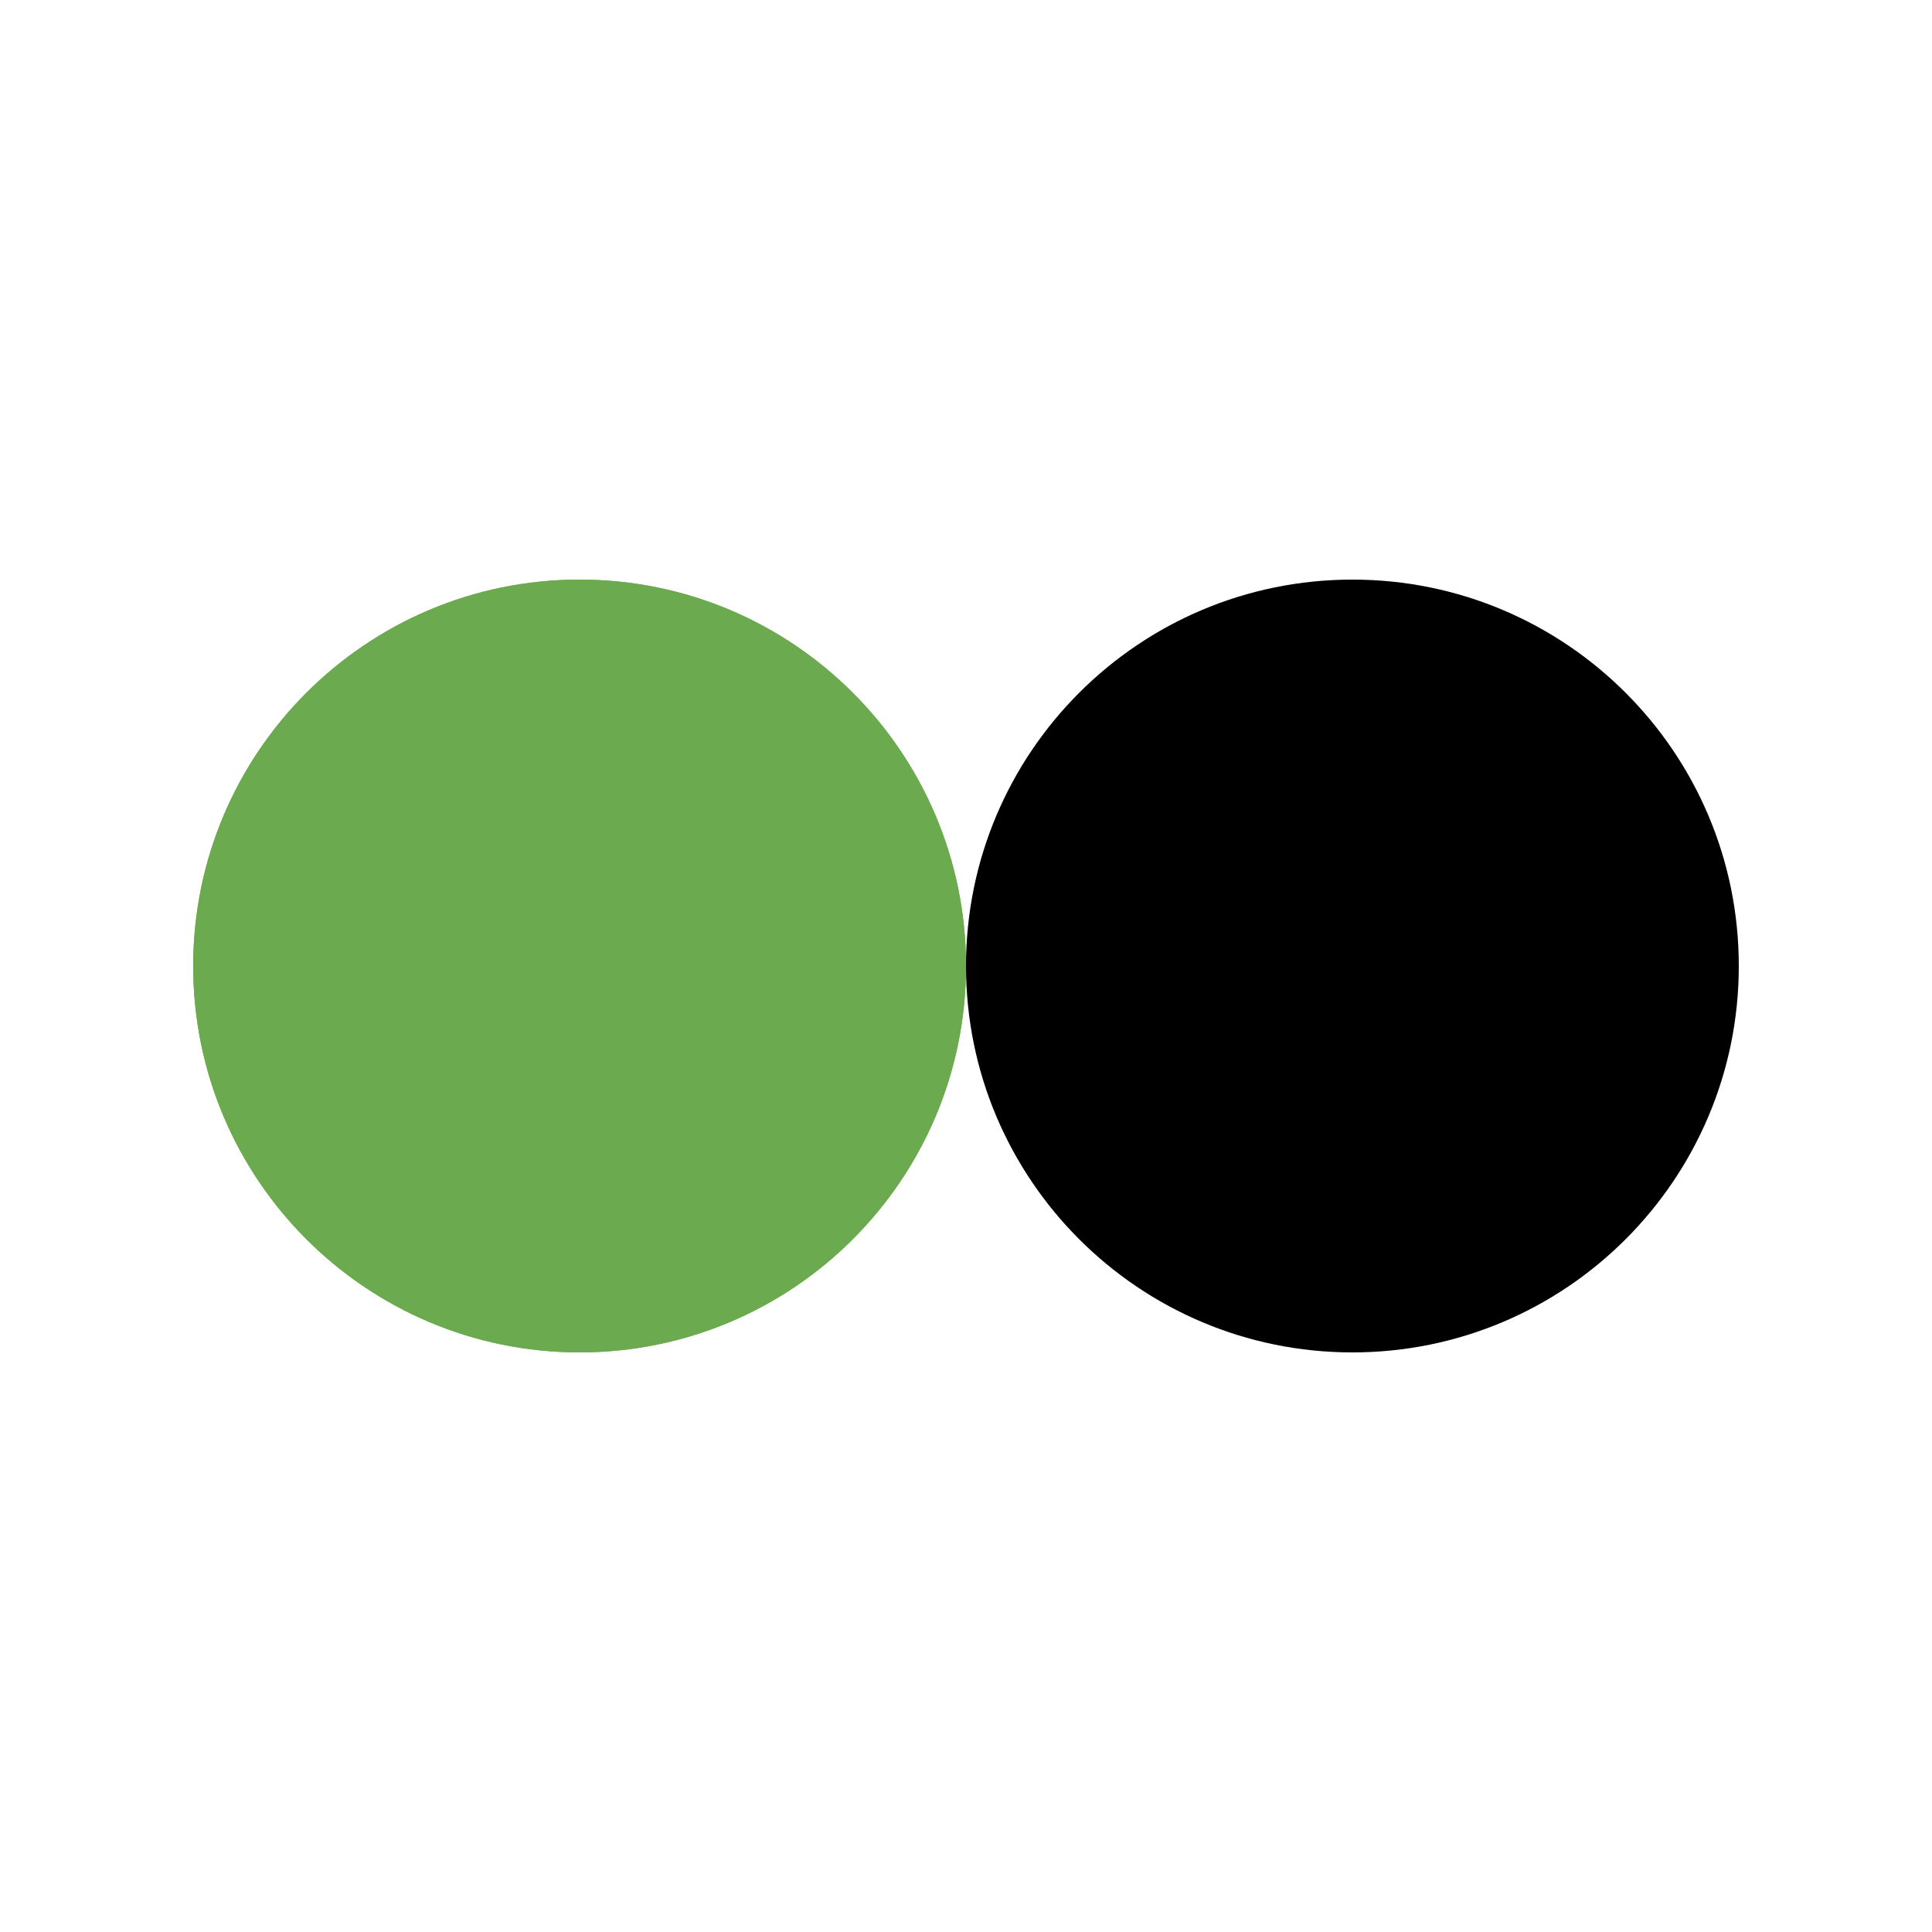
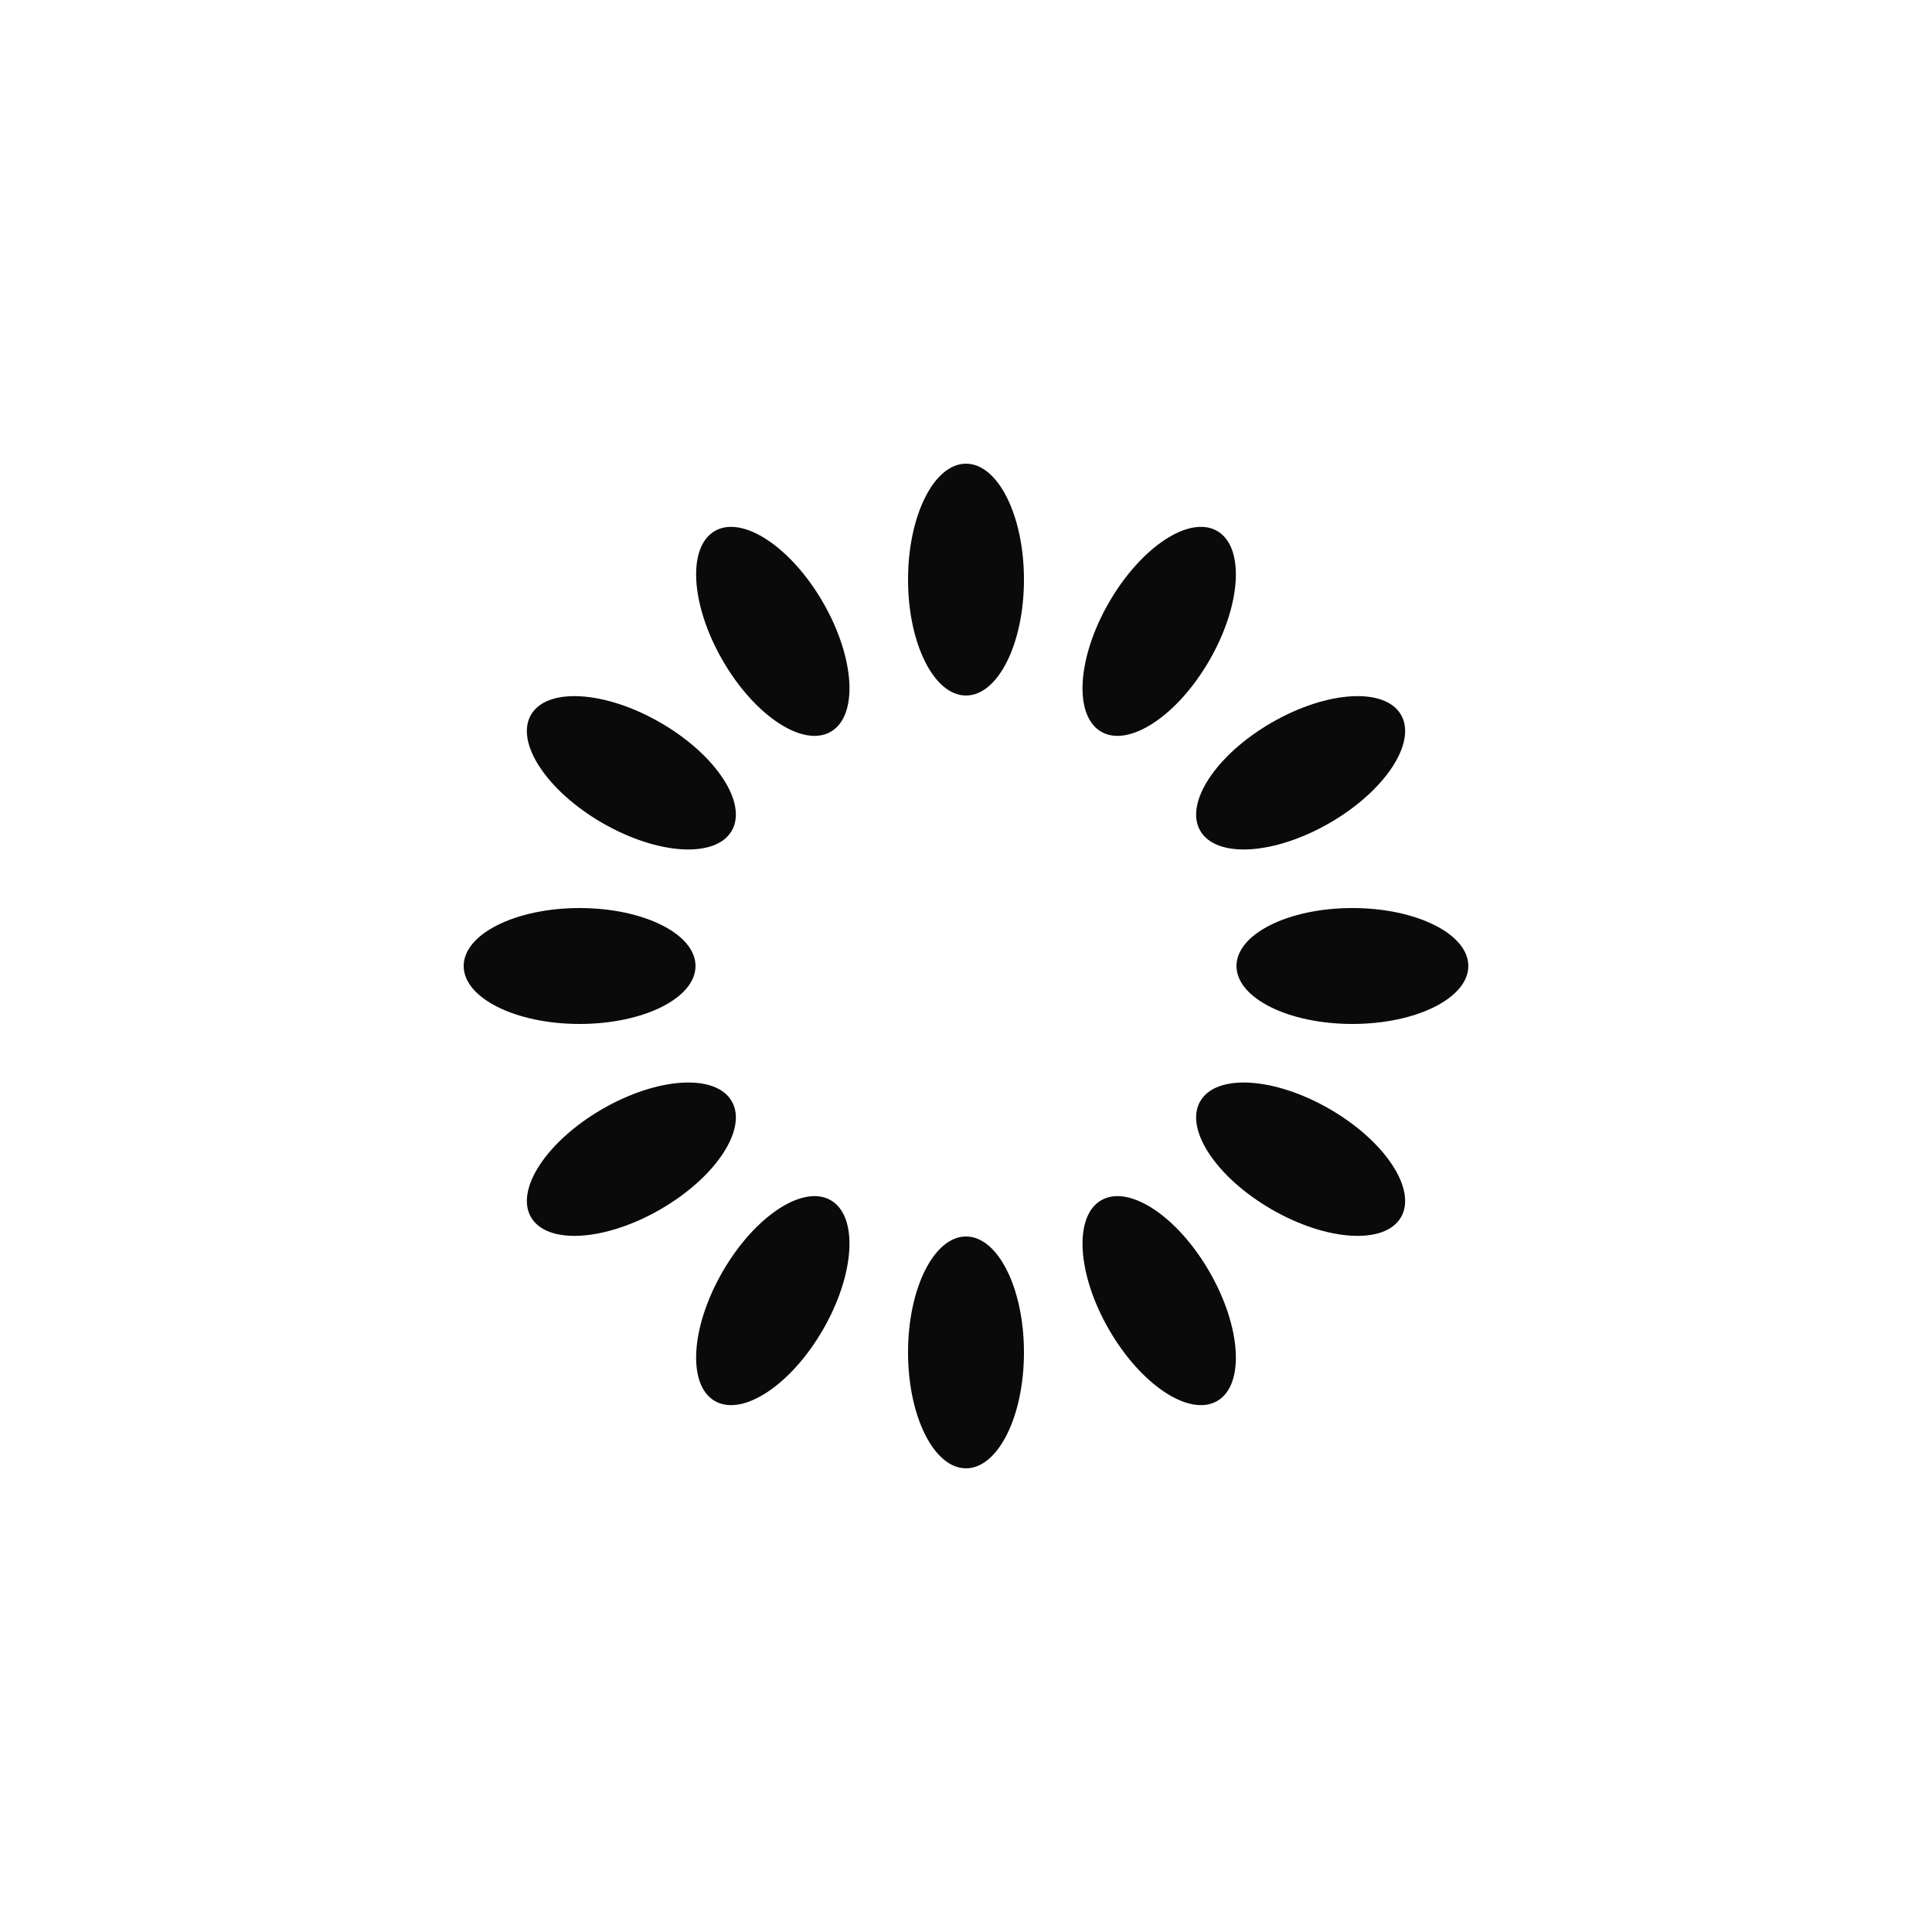
<svg xmlns="http://www.w3.org/2000/svg" style="margin: auto; background: none; display: block; shape-rendering: auto;" width="30px" height="30px" viewBox="0 0 100 100" preserveAspectRatio="xMidYMid">
-   <circle cx="30" cy="50" fill="#6baa4e" r="20">
-     <animate attributeName="cx" repeatCount="indefinite" dur="1s" keyTimes="0;0.5;1" values="30;70;30" begin="-0.5s" />
-   </circle>
-   <circle cx="70" cy="50" fill="#000000" r="20">
-     <animate attributeName="cx" repeatCount="indefinite" dur="1s" keyTimes="0;0.5;1" values="30;70;30" begin="0s" />
-   </circle>
-   <circle cx="30" cy="50" fill="#6baa4e" r="20">
-     <animate attributeName="cx" repeatCount="indefinite" dur="1s" keyTimes="0;0.5;1" values="30;70;30" begin="-0.5s" />
-     <animate attributeName="fill-opacity" values="0;0;1;1" calcMode="discrete" keyTimes="0;0.499;0.5;1" dur="1s" repeatCount="indefinite" />
-   </circle>
+   <g transform="rotate(0 50 50)">
+     <rect x="47" y="24" rx="3" ry="6" width="6" height="12" fill="#0a0a0a">
+       <animate attributeName="opacity" values="1;0" keyTimes="0;1" dur="0.962s" begin="-0.881s" repeatCount="indefinite" />
+     </rect>
+   </g>
+   <g transform="rotate(30 50 50)">
+     <rect x="47" y="24" rx="3" ry="6" width="6" height="12" fill="#0a0a0a">
+       <animate attributeName="opacity" values="1;0" keyTimes="0;1" dur="0.962s" begin="-0.801s" repeatCount="indefinite" />
+     </rect>
+   </g>
+   <g transform="rotate(60 50 50)">
+     <rect x="47" y="24" rx="3" ry="6" width="6" height="12" fill="#0a0a0a">
+       <animate attributeName="opacity" values="1;0" keyTimes="0;1" dur="0.962s" begin="-0.721s" repeatCount="indefinite" />
+     </rect>
+   </g>
+   <g transform="rotate(90 50 50)">
+     <rect x="47" y="24" rx="3" ry="6" width="6" height="12" fill="#0a0a0a">
+       <animate attributeName="opacity" values="1;0" keyTimes="0;1" dur="0.962s" begin="-0.641s" repeatCount="indefinite" />
+     </rect>
+   </g>
+   <g transform="rotate(120 50 50)">
+     <rect x="47" y="24" rx="3" ry="6" width="6" height="12" fill="#0a0a0a">
+       <animate attributeName="opacity" values="1;0" keyTimes="0;1" dur="0.962s" begin="-0.561s" repeatCount="indefinite" />
+     </rect>
+   </g>
+   <g transform="rotate(150 50 50)">
+     <rect x="47" y="24" rx="3" ry="6" width="6" height="12" fill="#0a0a0a">
+       <animate attributeName="opacity" values="1;0" keyTimes="0;1" dur="0.962s" begin="-0.481s" repeatCount="indefinite" />
+     </rect>
+   </g>
+   <g transform="rotate(180 50 50)">
+     <rect x="47" y="24" rx="3" ry="6" width="6" height="12" fill="#0a0a0a">
+       <animate attributeName="opacity" values="1;0" keyTimes="0;1" dur="0.962s" begin="-0.401s" repeatCount="indefinite" />
+     </rect>
+   </g>
+   <g transform="rotate(210 50 50)">
+     <rect x="47" y="24" rx="3" ry="6" width="6" height="12" fill="#0a0a0a">
+       <animate attributeName="opacity" values="1;0" keyTimes="0;1" dur="0.962s" begin="-0.321s" repeatCount="indefinite" />
+     </rect>
+   </g>
+   <g transform="rotate(240 50 50)">
+     <rect x="47" y="24" rx="3" ry="6" width="6" height="12" fill="#0a0a0a">
+       <animate attributeName="opacity" values="1;0" keyTimes="0;1" dur="0.962s" begin="-0.24s" repeatCount="indefinite" />
+     </rect>
+   </g>
+   <g transform="rotate(270 50 50)">
+     <rect x="47" y="24" rx="3" ry="6" width="6" height="12" fill="#0a0a0a">
+       <animate attributeName="opacity" values="1;0" keyTimes="0;1" dur="0.962s" begin="-0.16s" repeatCount="indefinite" />
+     </rect>
+   </g>
+   <g transform="rotate(300 50 50)">
+     <rect x="47" y="24" rx="3" ry="6" width="6" height="12" fill="#0a0a0a">
+       <animate attributeName="opacity" values="1;0" keyTimes="0;1" dur="0.962s" begin="-0.08s" repeatCount="indefinite" />
+     </rect>
+   </g>
+   <g transform="rotate(330 50 50)">
+     <rect x="47" y="24" rx="3" ry="6" width="6" height="12" fill="#0a0a0a">
+       <animate attributeName="opacity" values="1;0" keyTimes="0;1" dur="0.962s" begin="0s" repeatCount="indefinite" />
+     </rect>
+   </g>
</svg>
